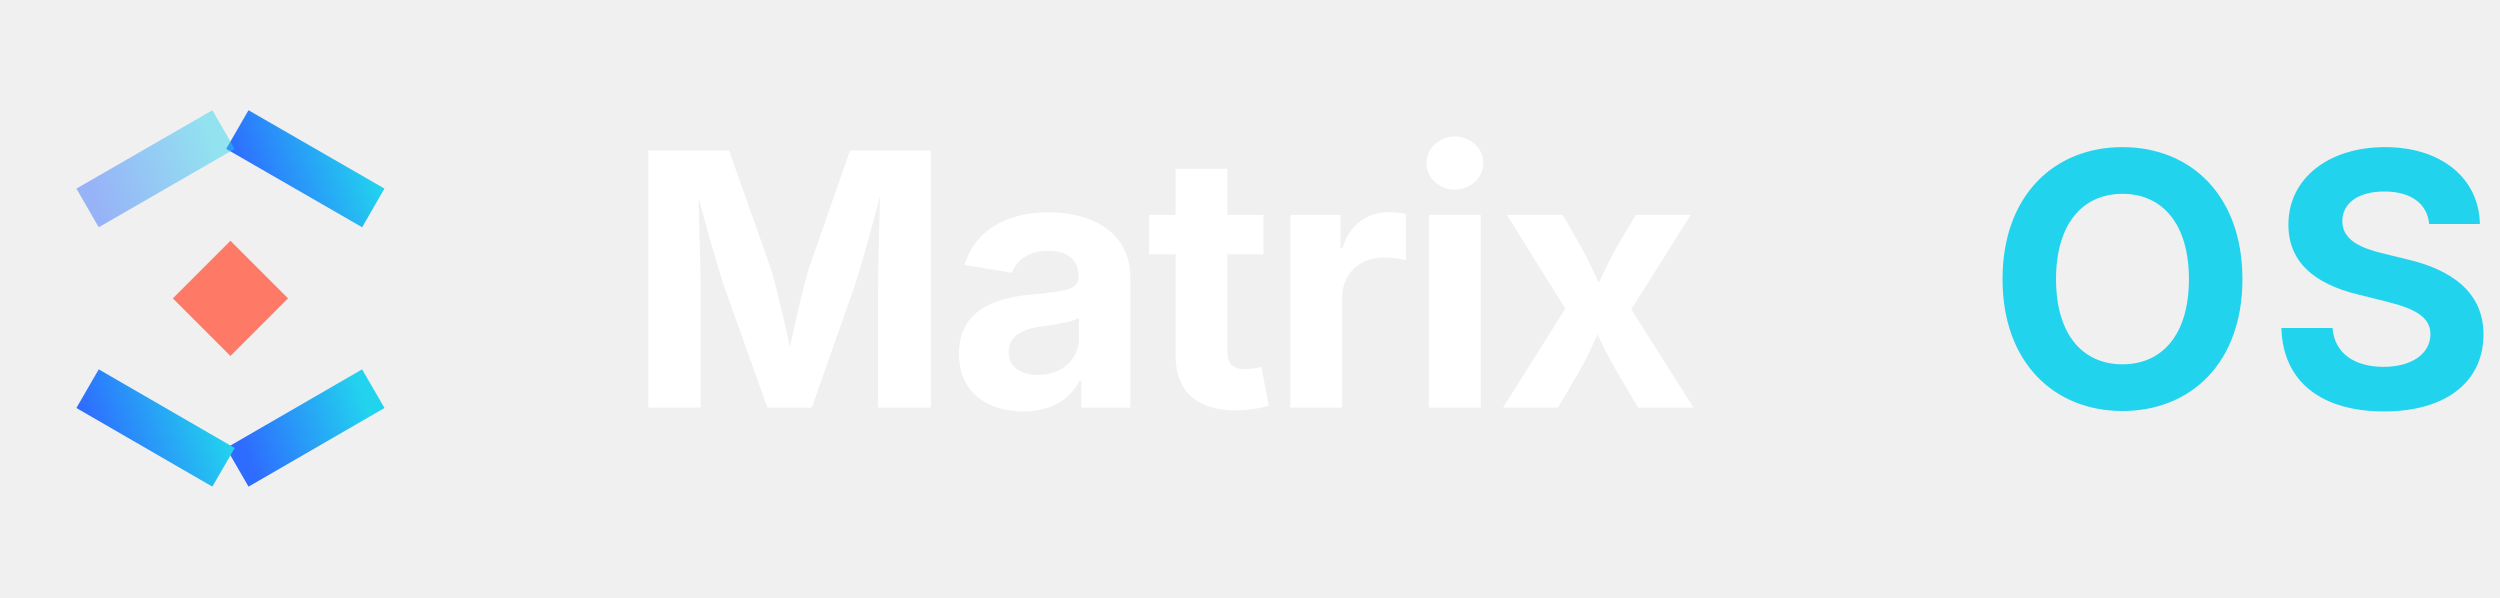
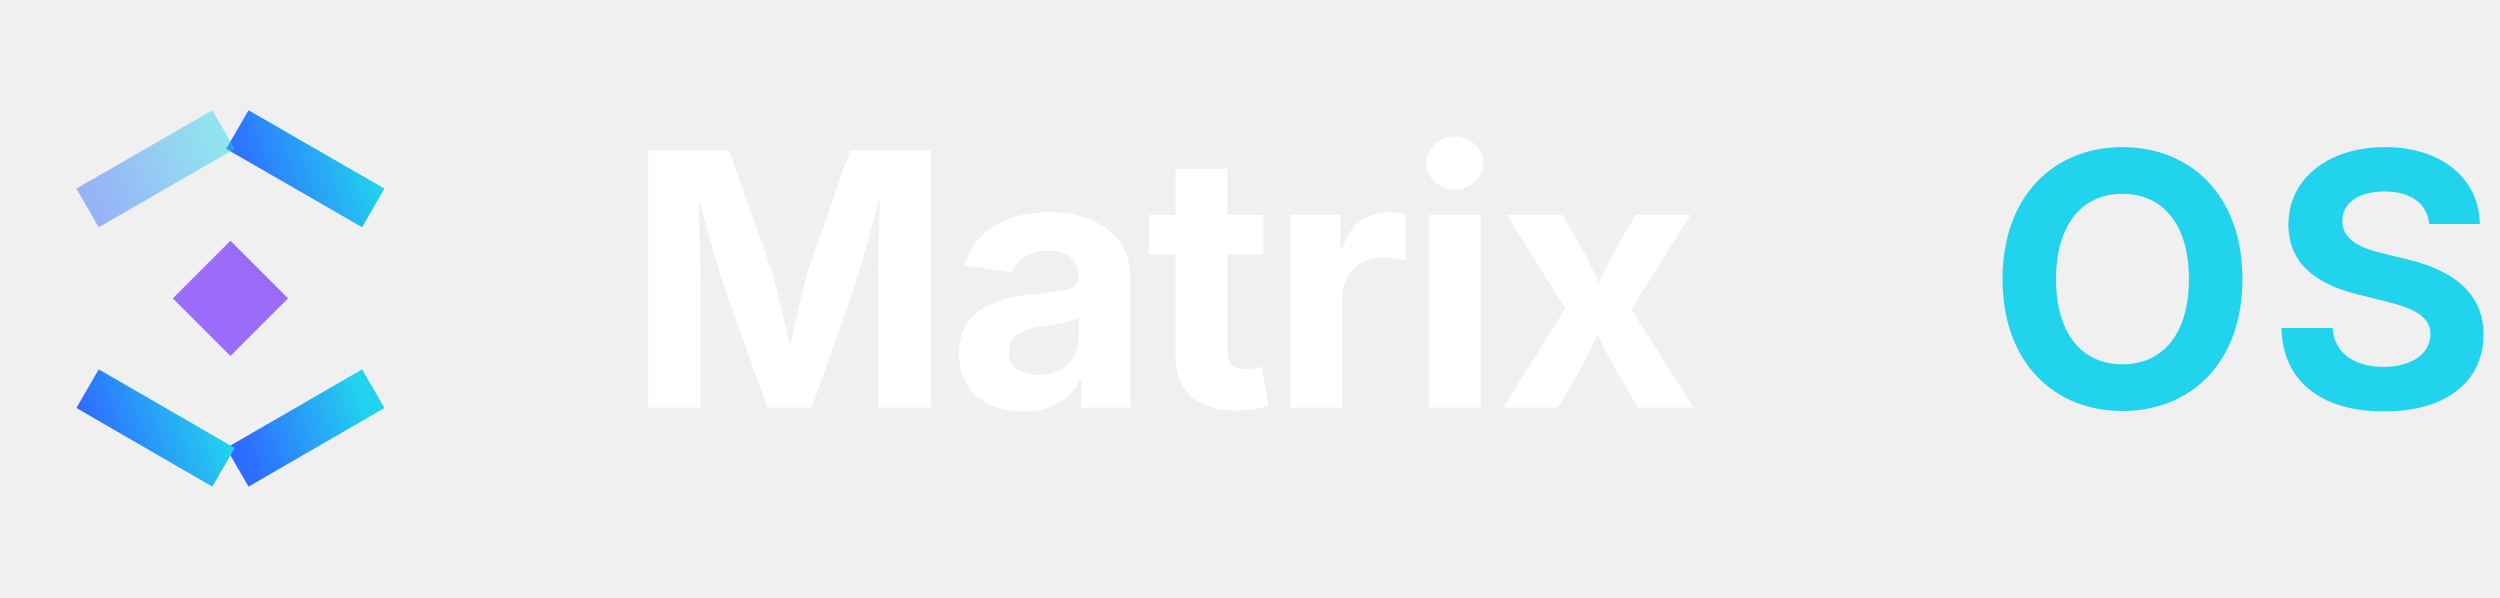
<svg xmlns="http://www.w3.org/2000/svg" viewBox="0 0 184 44" width="184" height="44" fill="none" role="img" aria-label="Matrix OS">
  <defs>
    <linearGradient id="hex-quorum-g" x1="0.01" y1="0.6" x2="0.99" y2="0.4">
      <stop offset="0" stop-color="#2E6BFF" />
      <stop offset="1" stop-color="#22D3EE" />
    </linearGradient>
  </defs>
  <g transform="translate(0 5.0) scale(1.06)">
    <path d="M16.48 4.28 L25.92 9.72" fill="none" stroke="url(#hex-quorum-g)" stroke-width="3.1" />
    <path d="M26.39 10.55 L26.39 21.45" fill="none" stroke="url(#hex-quorum-g)" stroke-width="3.1" />
    <path d="M25.92 22.27 L16.48 27.73" fill="none" stroke="url(#hex-quorum-g)" stroke-width="3.1" />
    <path d="M15.52 27.73 L6.08 22.27" fill="none" stroke="url(#hex-quorum-g)" stroke-width="3.1" />
    <path d="M5.61 21.45 L5.61 10.55" fill="none" stroke="url(#hex-quorum-g)" stroke-width="3.1" />
    <path d="M6.08 9.72 L15.52 4.28" fill="none" stroke="url(#hex-quorum-g)" stroke-width="3.1" stroke-opacity="0.46" />
-     <polygon points="16.00,12.00 20.00,16.00 16.00,20.00 12.00,16.00" fill="#FF7A66" />
+     <polygon points="16.00,12.00 20.00,16.00 16.00,20.00 12.00,16.00" fill="#9B6CF9" />
  </g>
  <text x="46.0" y="30.0" font-family="Inter, ui-sans-serif, system-ui, -apple-system, Segoe UI, Helvetica, Arial, sans-serif" font-size="26" font-weight="700" fill="#FFFFFF" letter-spacing="-0.5">Matrix</text>
  <text x="146.2" y="30.0" font-family="Inter, ui-sans-serif, system-ui, -apple-system, Segoe UI, Helvetica, Arial, sans-serif" font-size="26" font-weight="700" fill="#22D3EE" letter-spacing="0.6">OS</text>
</svg>
